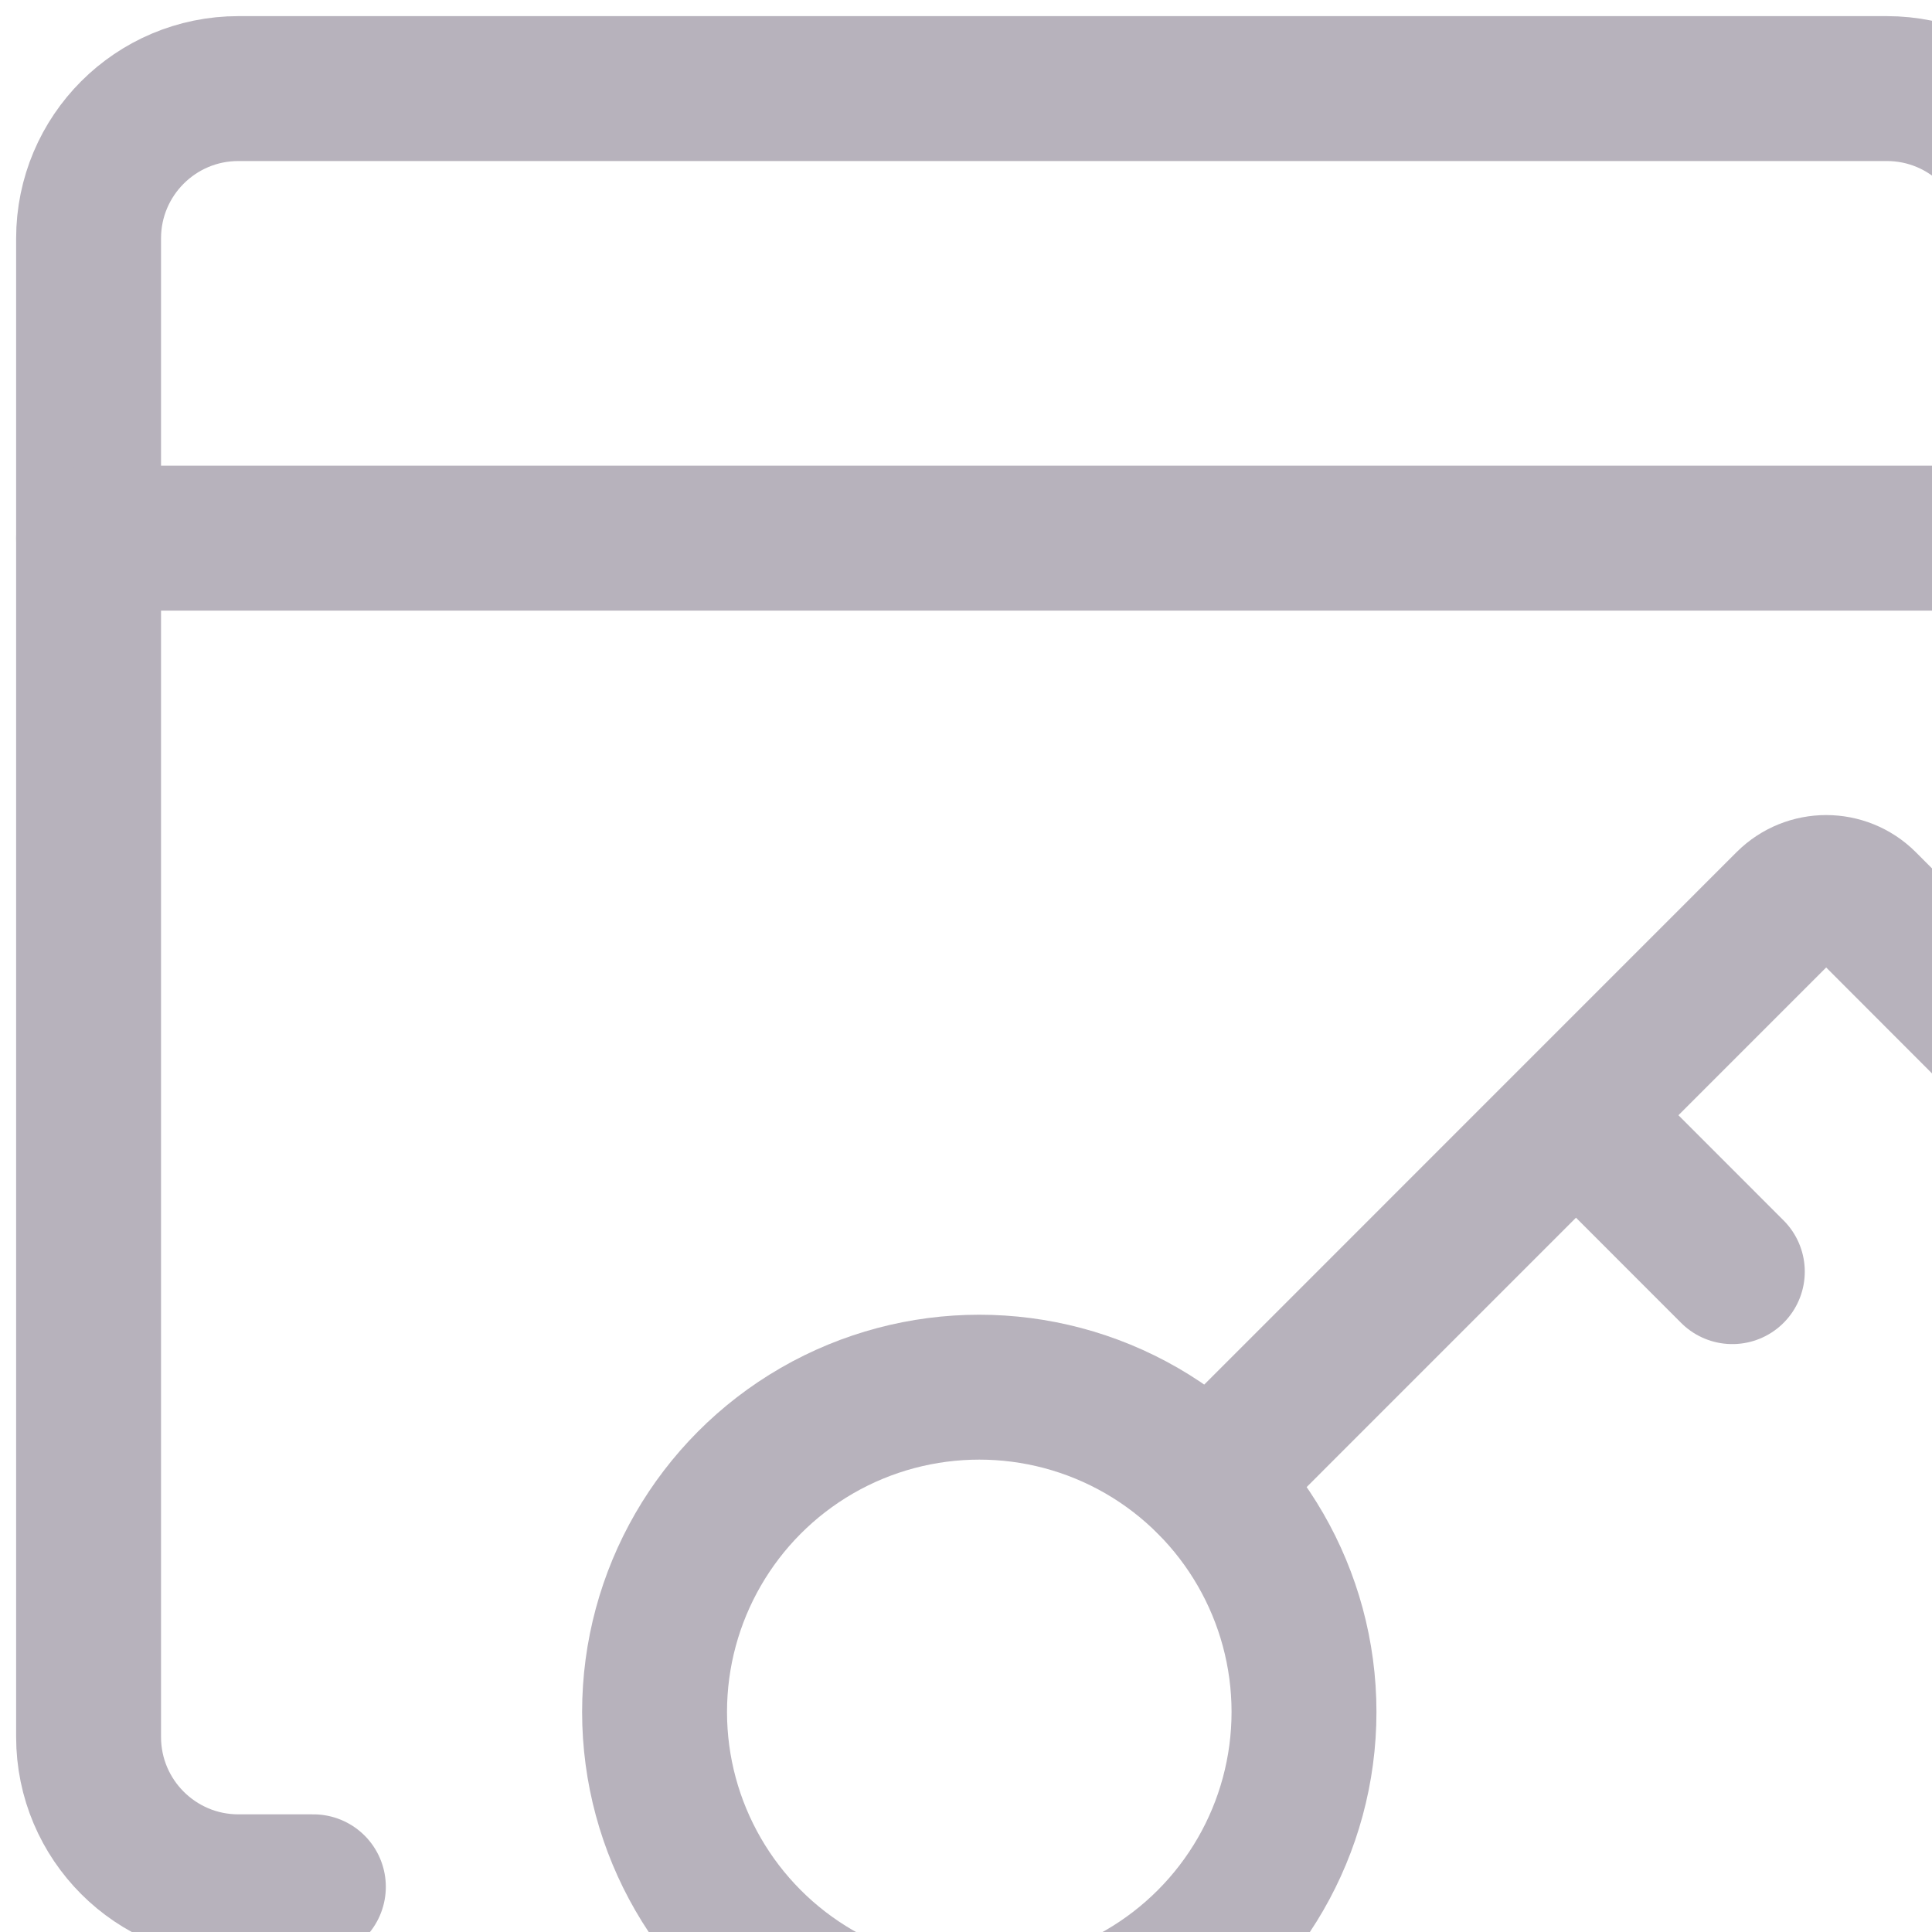
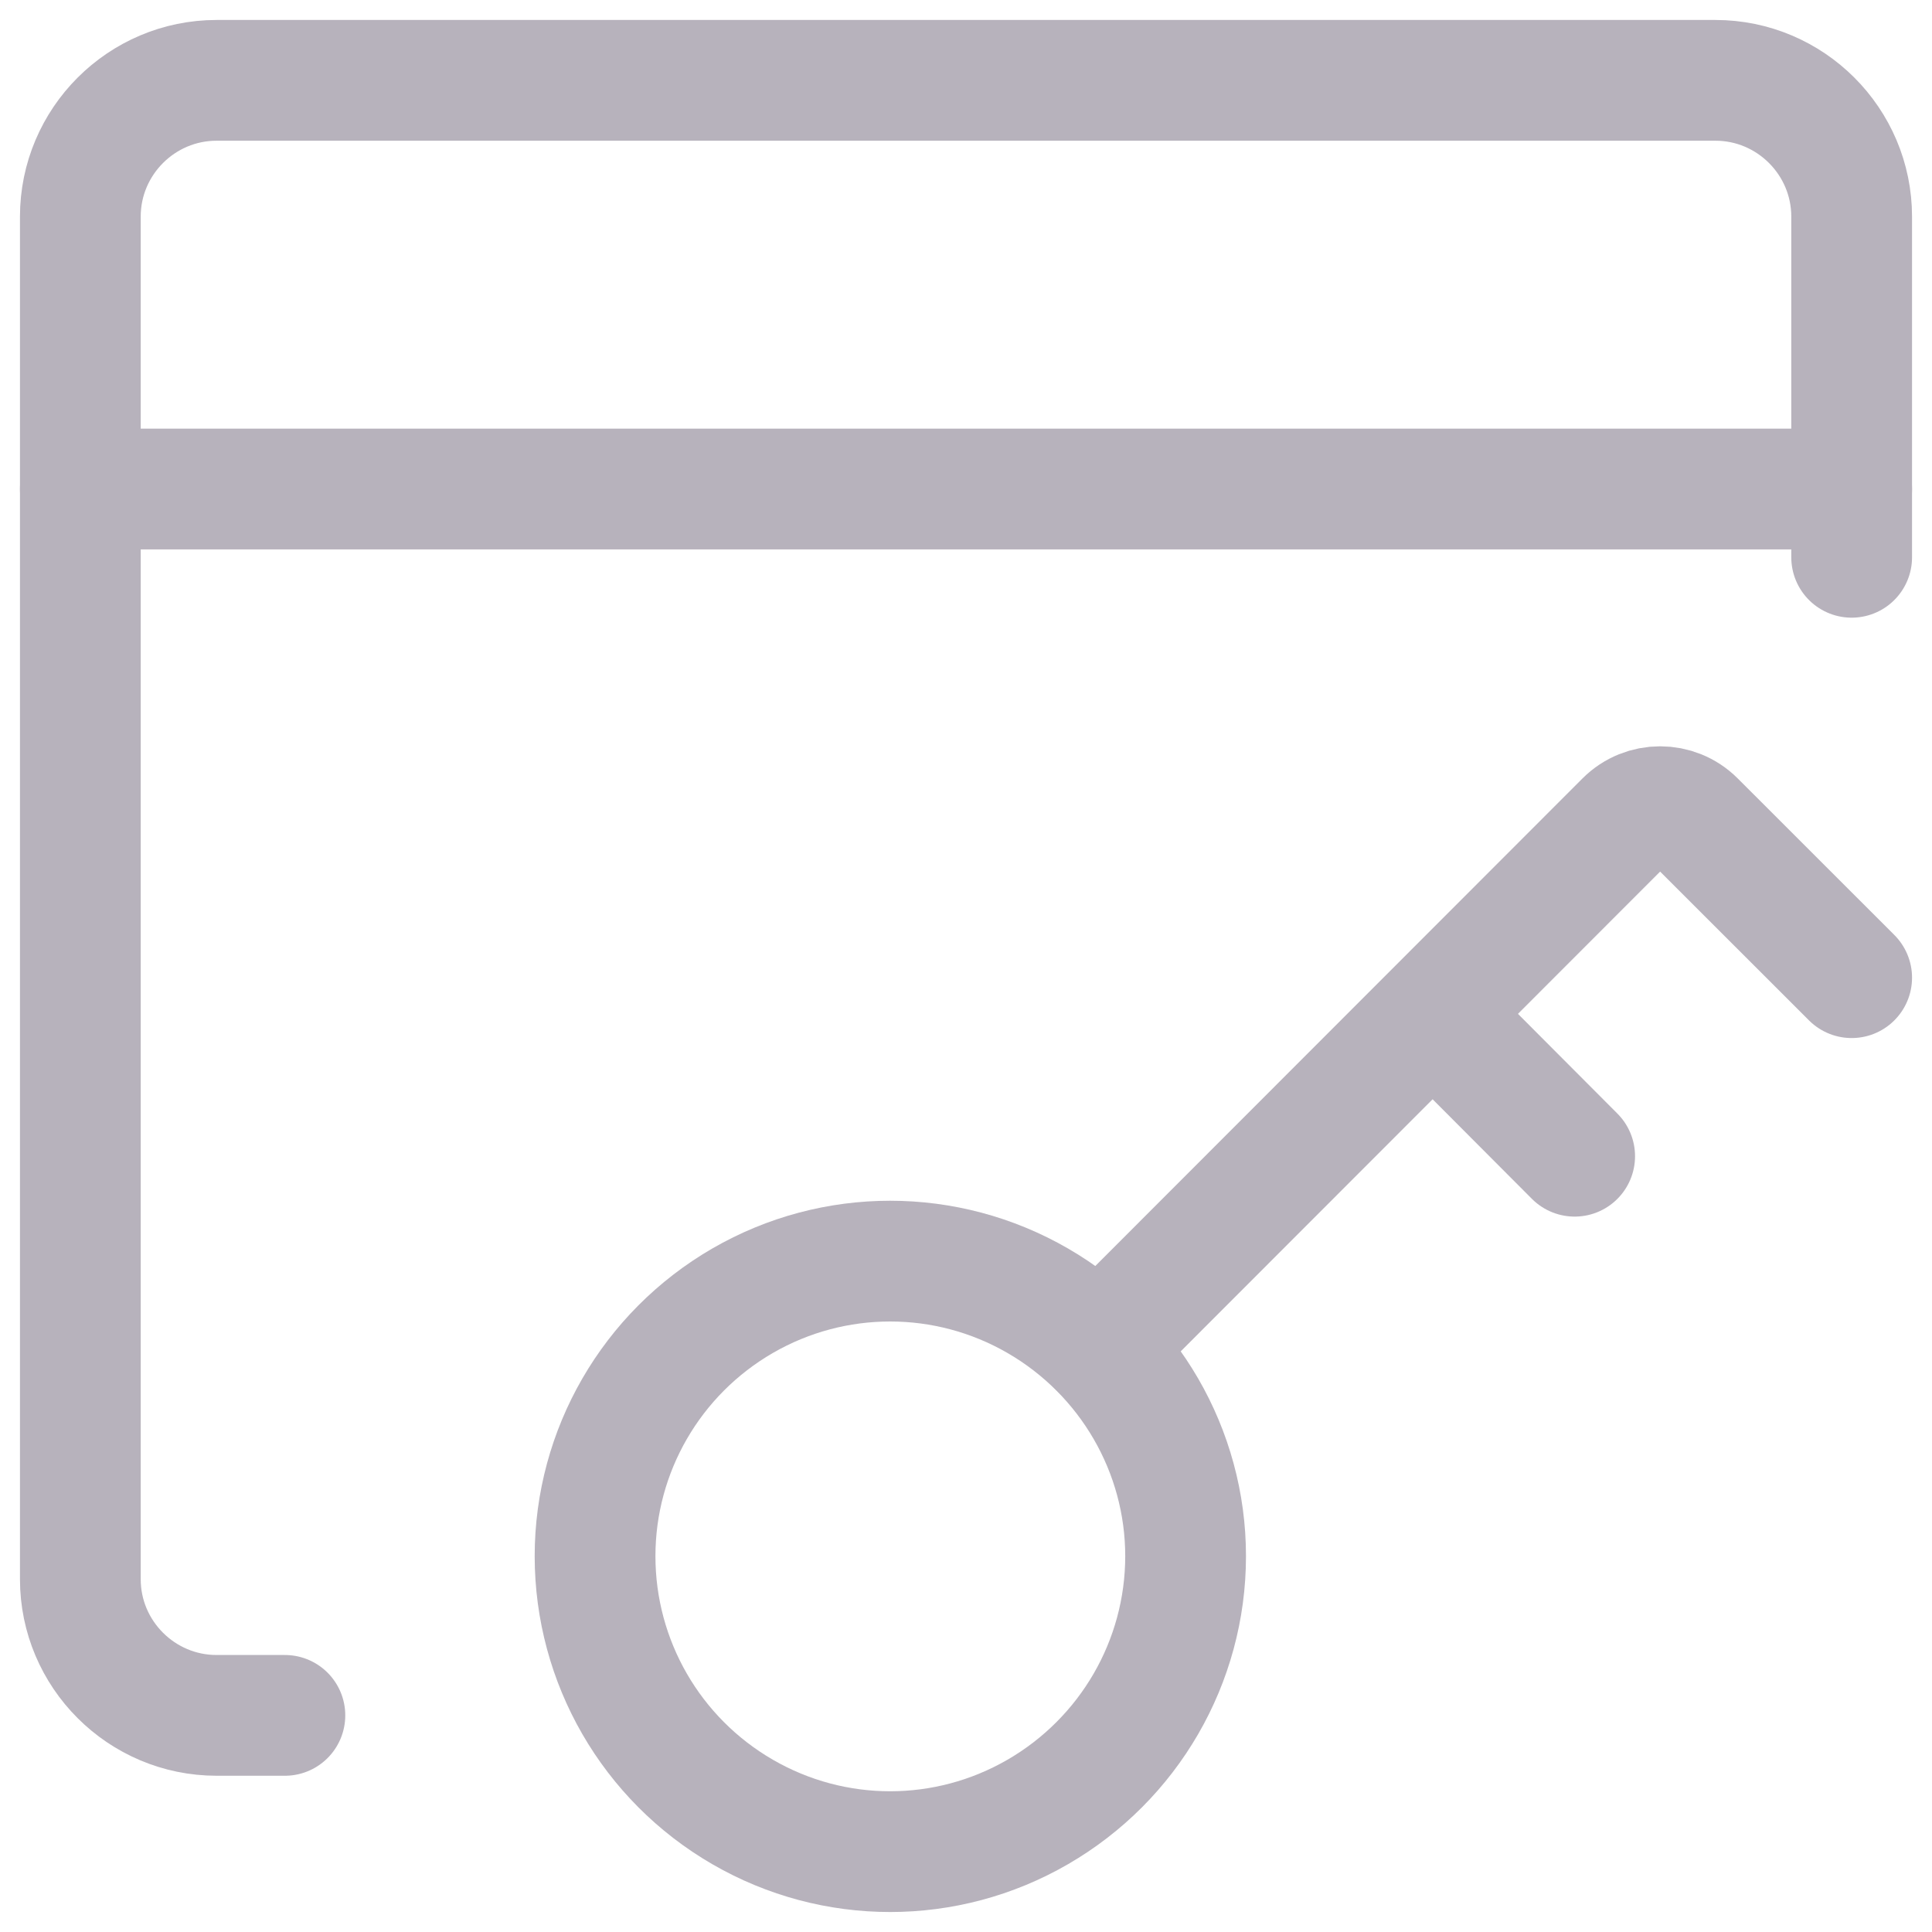
- <svg xmlns="http://www.w3.org/2000/svg" width="20" height="20" viewBox="0 0 20 20" fill="none">
-   <path fill-rule="evenodd" clip-rule="evenodd" d="M6.776 17.722C6.776 18.923 7.417 20.032 8.457 20.633C9.497 21.233 10.778 21.233 11.818 20.633C12.858 20.032 13.499 18.923 13.499 17.722C13.499 16.521 12.858 15.411 11.818 14.81C10.778 14.21 9.497 14.21 8.457 14.81C7.417 15.411 6.776 16.521 6.776 17.722Z" stroke="#B7B2BC" stroke-width="1.5" stroke-linecap="round" stroke-linejoin="round" />
-   <path d="M12.516 15.344L18.508 9.351C18.727 9.133 19.082 9.133 19.301 9.351L21.083 11.135" stroke="#B7B2BC" stroke-width="1.5" stroke-linecap="round" stroke-linejoin="round" />
-   <path d="M16.349 11.579L17.933 13.164" stroke="#B7B2BC" stroke-width="1.5" stroke-linecap="round" stroke-linejoin="round" />
-   <path d="M3.244 19.532H2.468C1.611 19.532 0.917 18.837 0.917 17.981V2.468C0.917 1.611 1.611 0.917 2.468 0.917H19.532C20.389 0.917 21.083 1.611 21.083 2.468V6.346" stroke="#B7B2BC" stroke-width="1.5" stroke-linecap="round" stroke-linejoin="round" />
-   <path d="M0.917 5.571H21.083" stroke="#B7B2BC" stroke-width="1.5" stroke-linecap="round" stroke-linejoin="round" />
+ <svg xmlns="http://www.w3.org/2000/svg" width="20pt" height="20pt" viewBox="0 0 20 20" version="1.1">
+   <g id="surface1">
+     <path style="fill:none;stroke-width:1.5;stroke-linecap:round;stroke-linejoin:round;stroke:rgb(71.765%,69.804%,73.725%);stroke-opacity:1;stroke-miterlimit:4;" d="M 6.392 18.331 C 6.392 19.644 7.091 20.853 8.225 21.509 C 9.359 22.166 10.756 22.166 11.891 21.509 C 13.025 20.853 13.728 19.644 13.728 18.331 C 13.728 17.023 13.025 15.814 11.891 15.158 C 10.756 14.502 9.359 14.502 8.225 15.158 C 7.091 15.814 6.392 17.023 6.392 18.331 Z M 6.392 18.331 " transform="matrix(0.833333,0,0,0.833333,0.833333,0.833333)" />
+     <path style="fill:none;stroke-width:1.5;stroke-linecap:round;stroke-linejoin:round;stroke:rgb(71.765%,69.804%,73.725%);stroke-opacity:1;stroke-miterlimit:4;" d="M 12.655 15.739 L 19.189 9.2 C 19.428 8.961 19.817 8.961 20.056 9.2 L 22.002 11.145 " transform="matrix(0.833333,0,0,0.833333,0.833333,0.833333)" />
+     <path style="fill:none;stroke-width:1.5;stroke-linecap:round;stroke-linejoin:round;stroke:rgb(71.765%,69.804%,73.725%);stroke-opacity:1;stroke-miterlimit:4;" d="M 16.836 11.633 L 18.561 13.363 " transform="matrix(0.833333,0,0,0.833333,0.833333,0.833333)" />
+     <path style="fill:none;stroke-width:1.5;stroke-linecap:round;stroke-linejoin:round;stroke:rgb(71.765%,69.804%,73.725%);stroke-opacity:1;stroke-miterlimit:4;" d="M 2.539 20.309 L 1.691 20.309 C 0.758 20.309 -0.002 19.55 -0.002 18.617 L -0.002 1.691 C -0.002 0.758 0.758 -0.002 1.691 -0.002 L 20.309 -0.002 C 21.242 -0.002 22.002 0.758 22.002 1.691 L 22.002 5.923 " transform="matrix(0.833333,0,0,0.833333,0.833333,0.833333)" />
+     <path style="fill:none;stroke-width:1.5;stroke-linecap:round;stroke-linejoin:round;stroke:rgb(71.765%,69.804%,73.725%);stroke-opacity:1;stroke-miterlimit:4;" d="M -0.002 5.075 L 22.002 5.075 " transform="matrix(0.833333,0,0,0.833333,0.833333,0.833333)" />
+   </g>
</svg>
